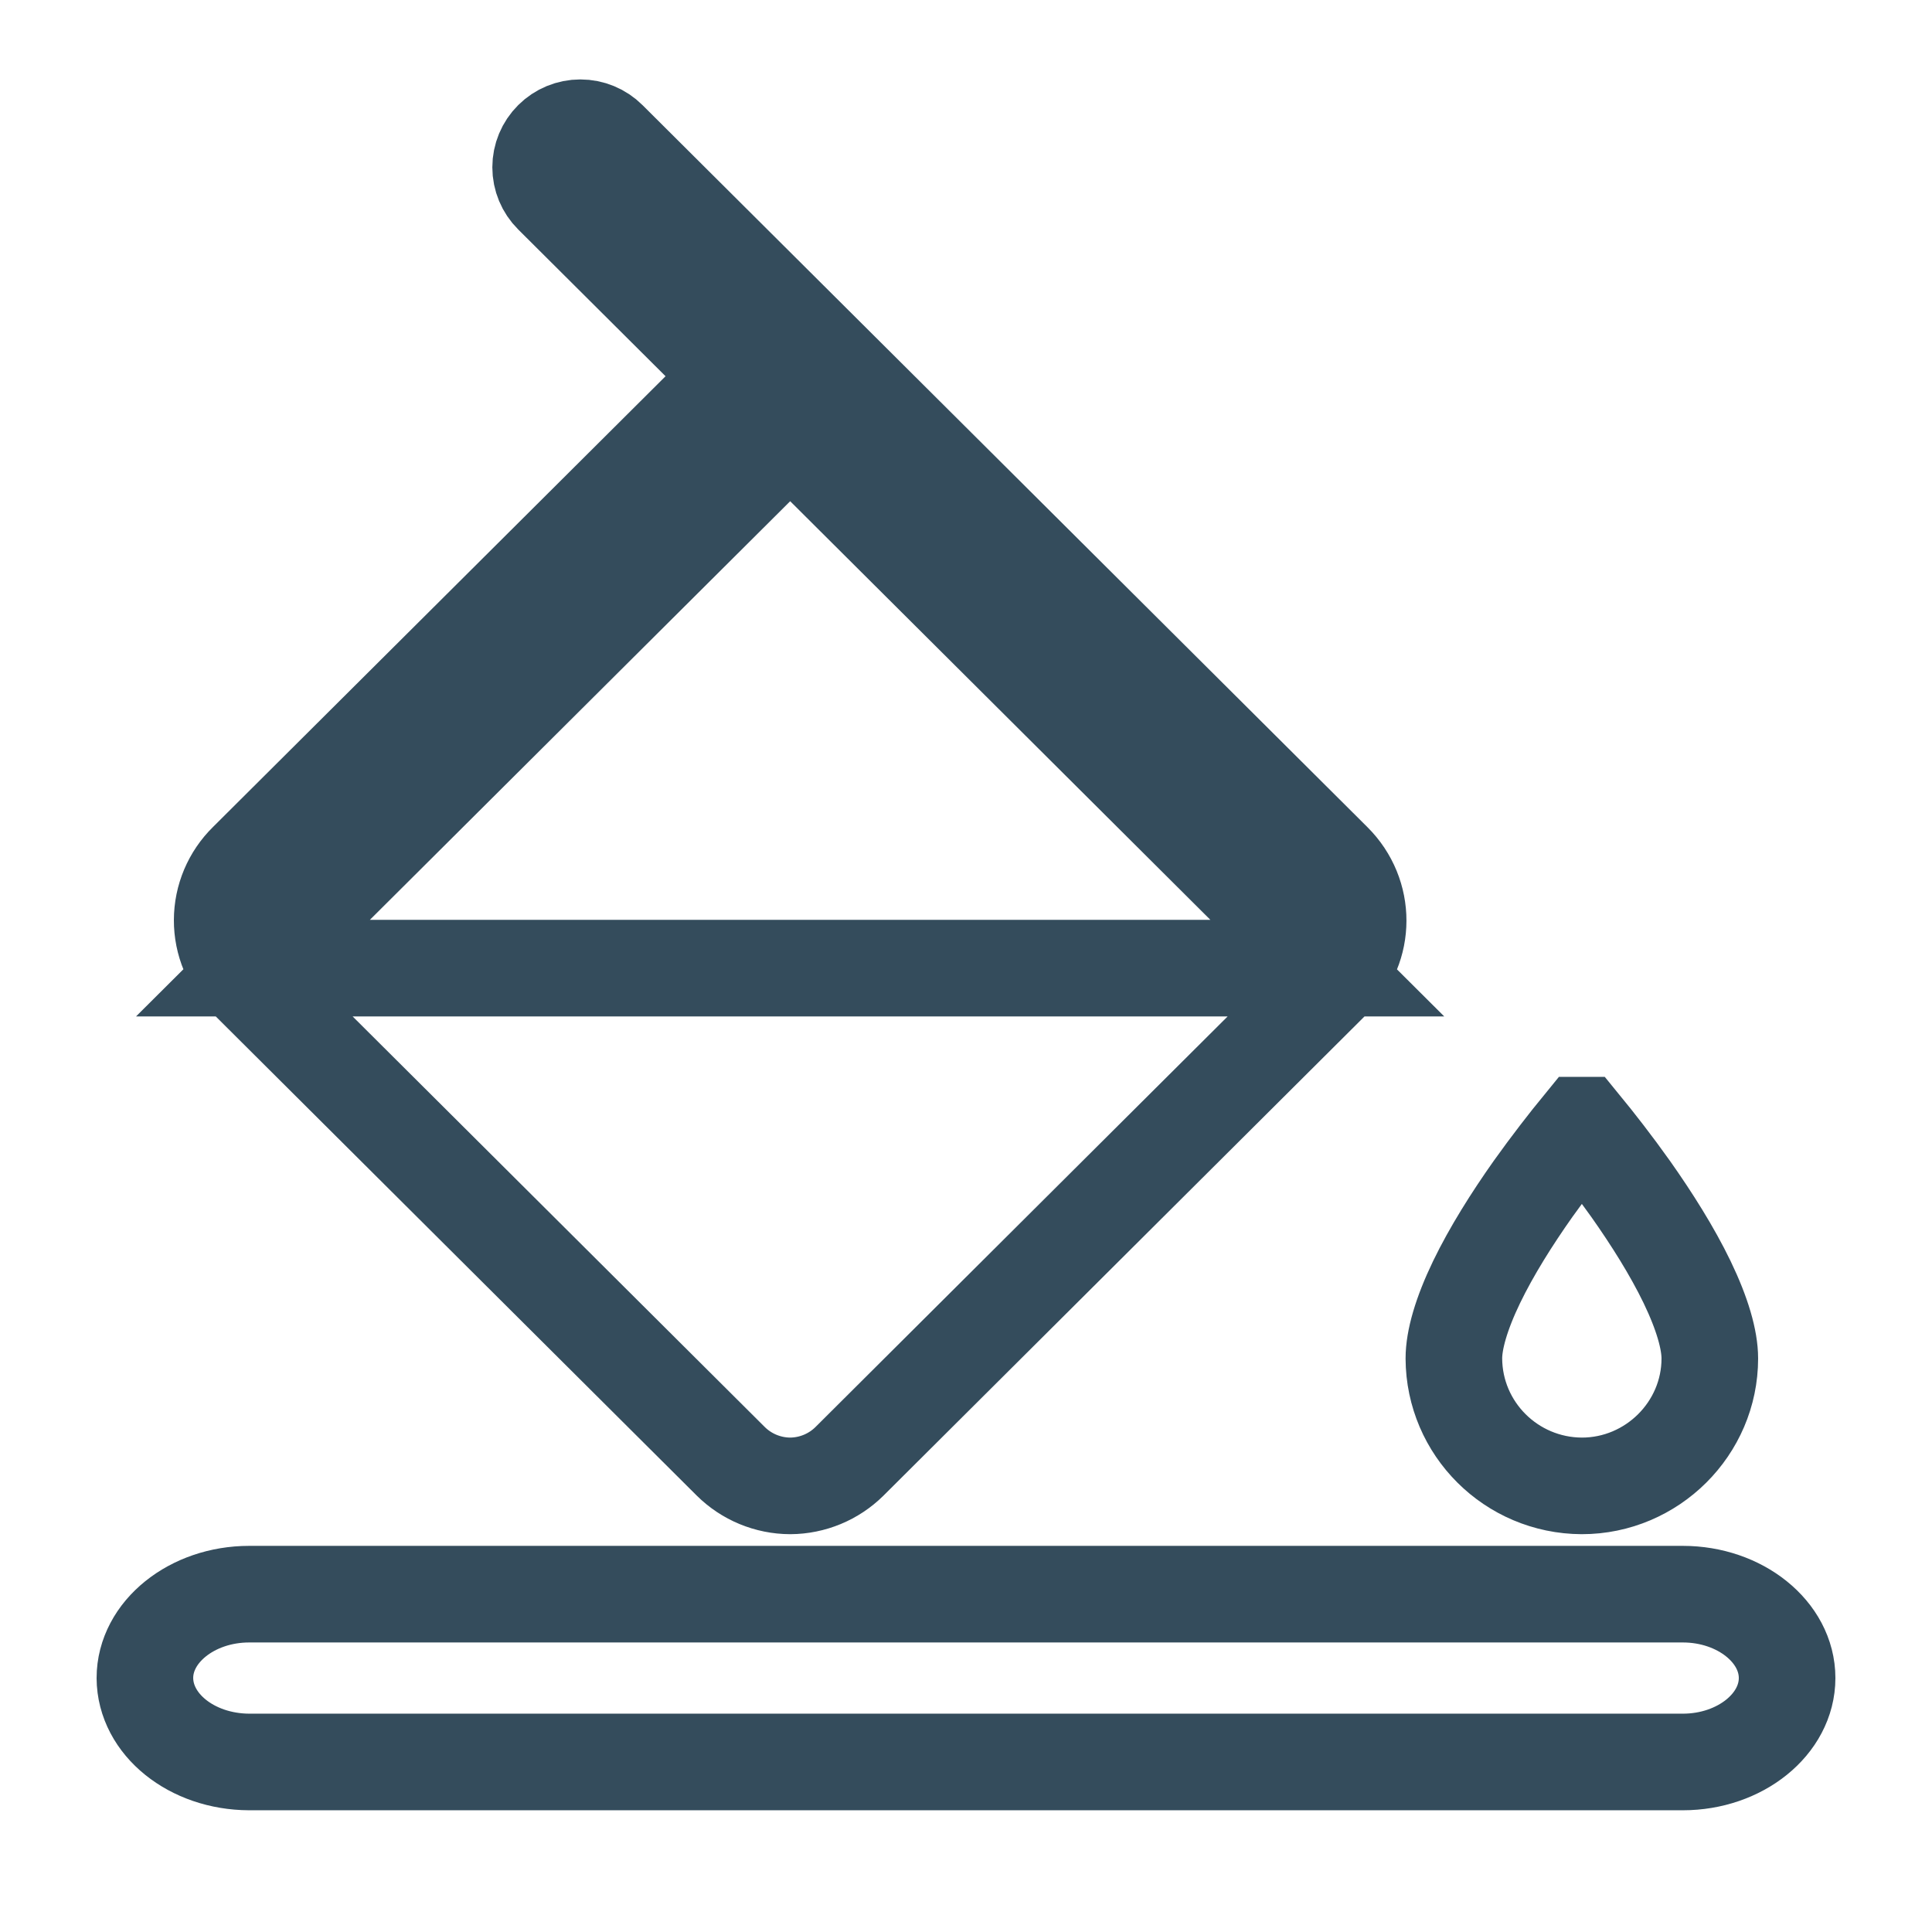
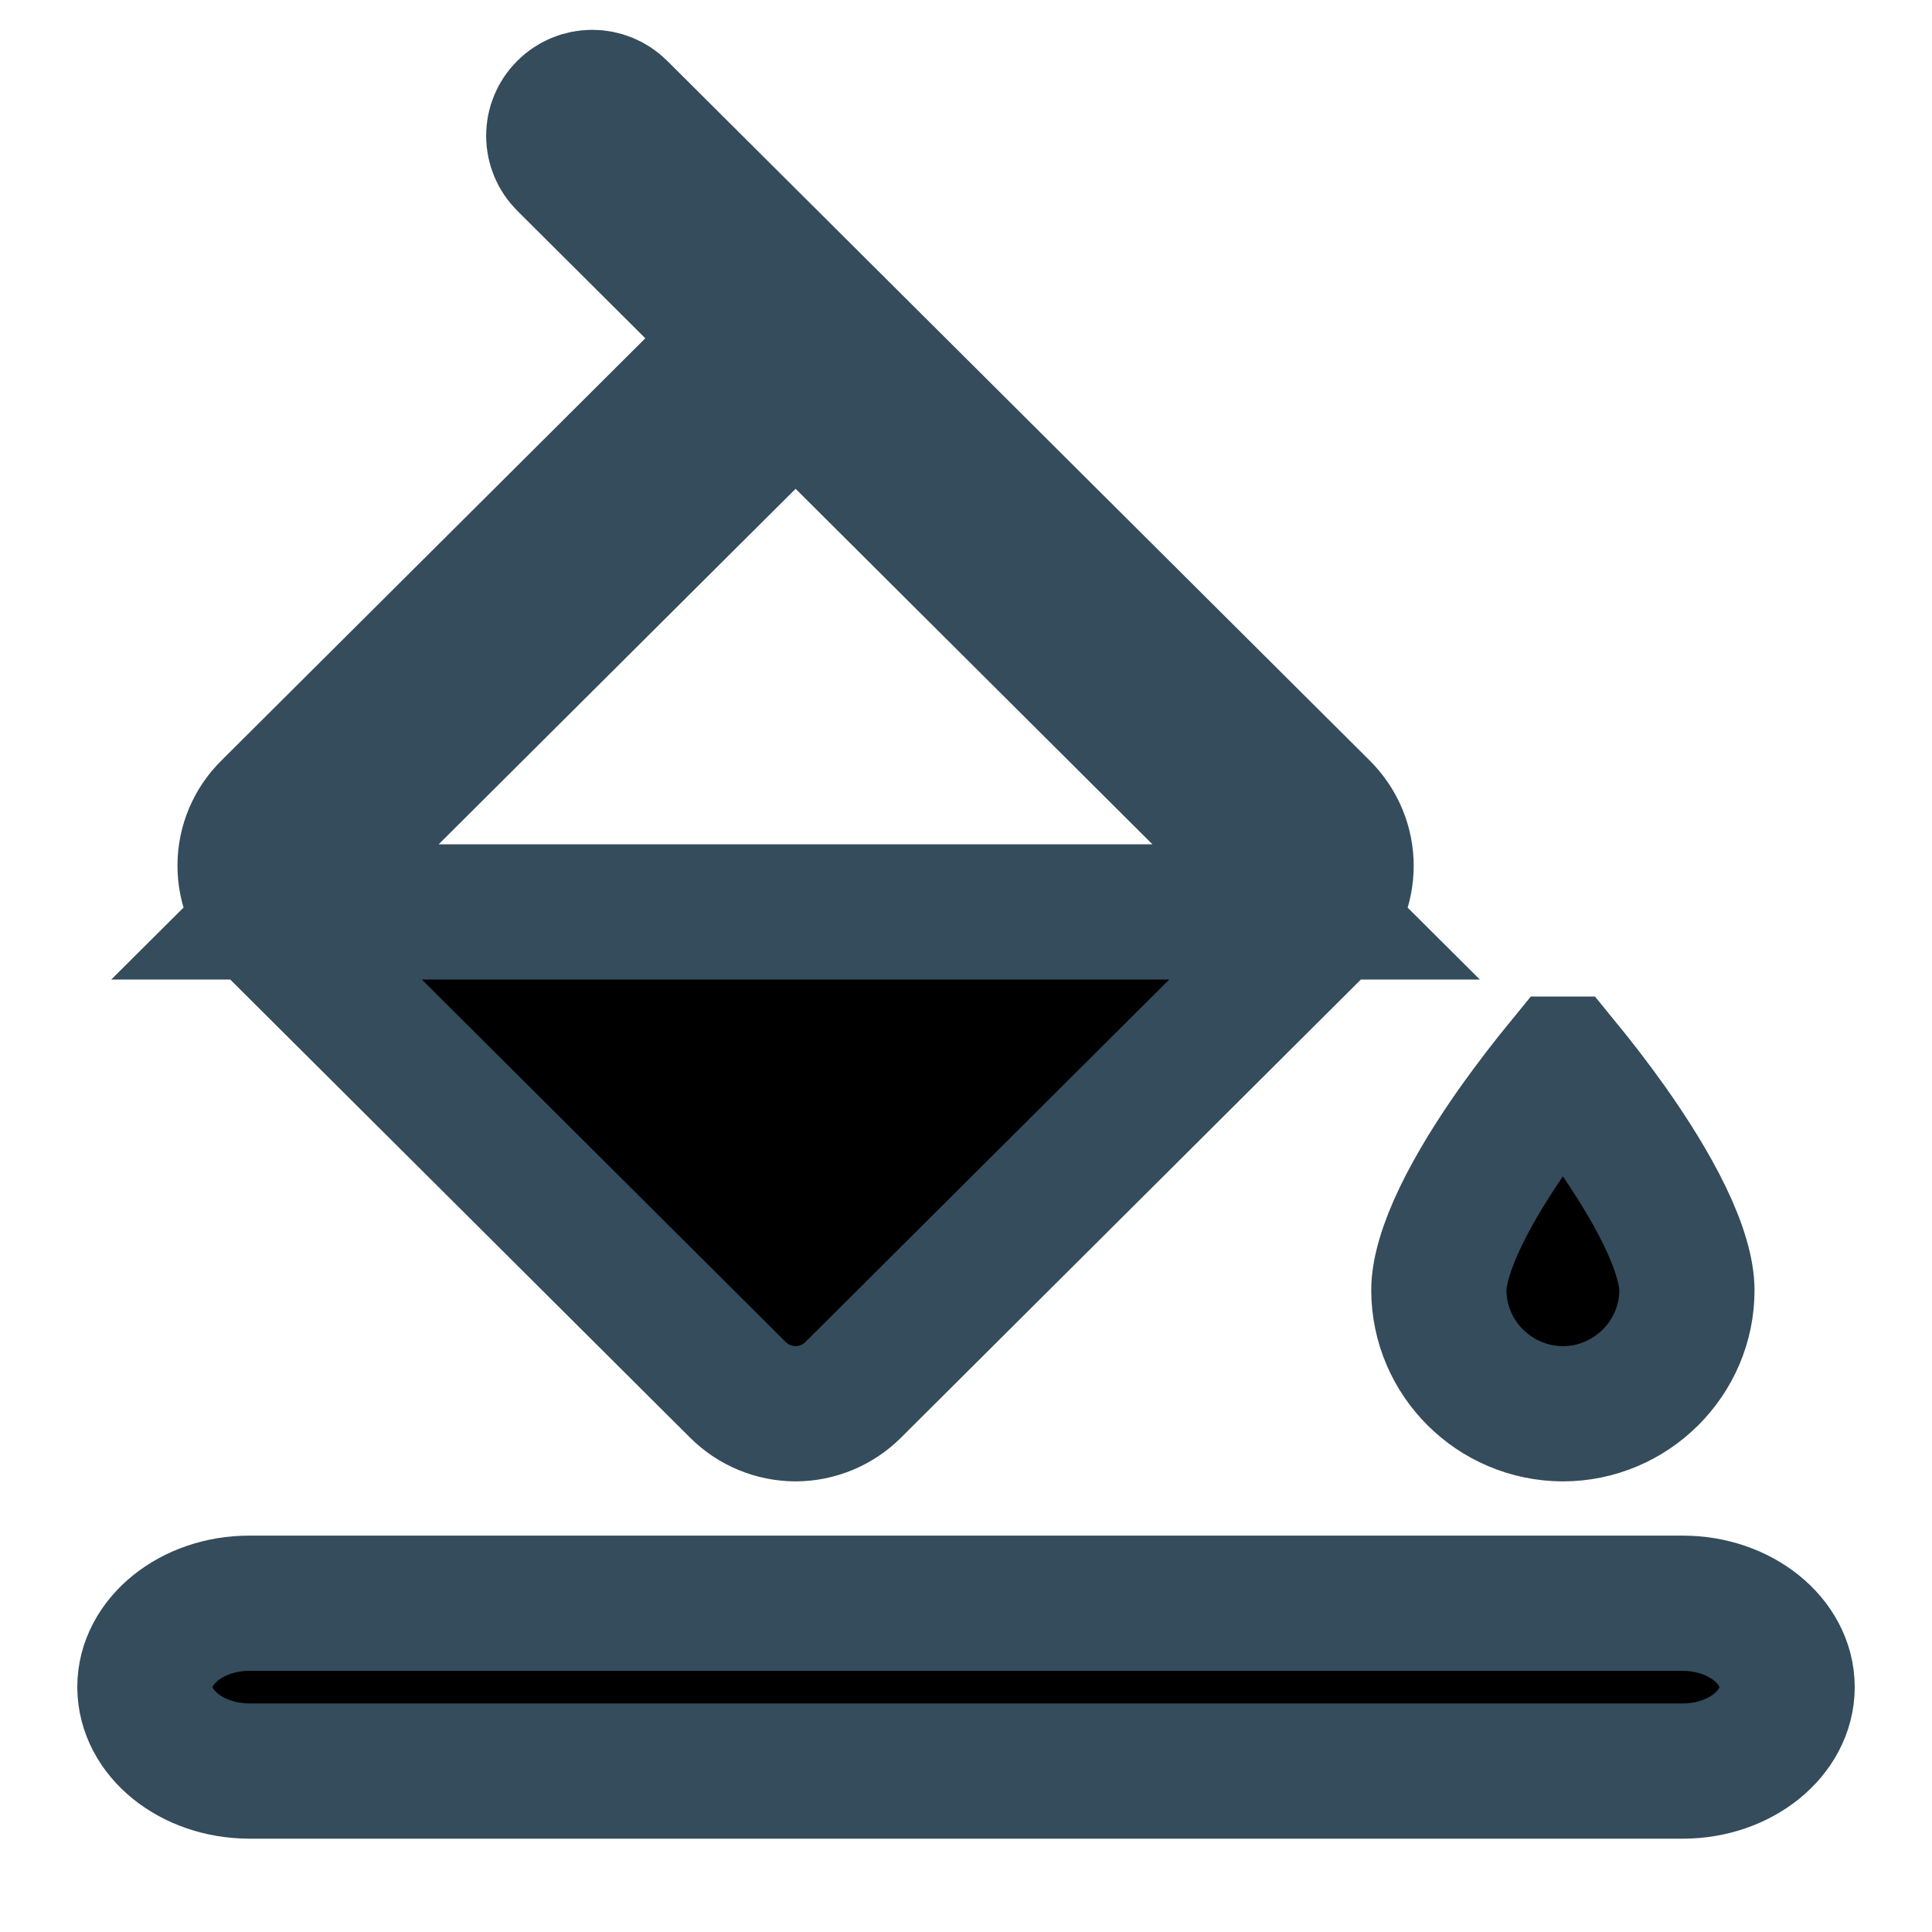
<svg xmlns="http://www.w3.org/2000/svg" version="1.1" width="20" height="20" viewBox="0 0 1000 1000" xml:space="preserve">
  <defs>
- </defs>
-   <rect x="0" y="0" width="100%" height="100%" fill="none" />
-   <g transform="matrix(49.6713 0 0 49.473 499.9998 417.6024)" id="610803">
-     <path style="stroke: rgb(52,76,92); stroke-width: 1; stroke-dasharray: none; stroke-linecap: butt; stroke-dashoffset: 0; stroke-linejoin: miter; stroke-miterlimit: 4; is-custom-font: none; font-file-url: none; fill: none; fill-rule: nonzero; opacity: 1;" vector-effect="non-scaling-stroke" transform=" translate(-8.9991, -7.9793)" d="M 6.228 3.828 l 0.353 -0.353 l -0.353 -0.354 l -1.54 -1.54 a 0.413 0.413 0 0 1 0 -0.585 a 0.413 0.413 0 0 1 0.585 0 l 7.553 7.553 c 0.348 0.347 0.343 0.9 0.003 1.233 l -0.003 0.003 l -5.041 5.042 a 0.883 0.883 0 0 1 -0.618 0.257 a 0.883 0.883 0 0 1 -0.619 -0.257 L 1.507 9.785 l -0.003 -0.003 a 0.867 0.867 0 0 1 0.003 -1.233 l 4.72 -4.72 z M 2.422 8.814 l -0.853 0.853 H 12.764 l -0.853 -0.853 l -4.39 -4.391 l -0.354 -0.354 l -0.354 0.354 l -4.39 4.39 z m 12.995 2.496 c 0.15 0.184 0.329 0.414 0.508 0.667 c 0.22 0.313 0.432 0.65 0.588 0.974 c 0.16 0.333 0.237 0.606 0.237 0.8 c 0 0.732 -0.601 1.333 -1.334 1.333 a 1.339 1.339 0 0 1 -1.333 -1.333 c 0 -0.194 0.077 -0.467 0.237 -0.8 c 0.156 -0.324 0.368 -0.661 0.588 -0.974 c 0.18 -0.253 0.358 -0.483 0.508 -0.667 z" stroke-linecap="round" />
+   </defs>
+   <g transform="matrix(48.1412 0 0 47.9491 499.9998 391.1016)" id="610803">
+     <path class="color-popover" style="stroke: rgb(52,76,92); stroke-width: 1.4; stroke-dasharray: none; stroke-linecap: butt; stroke-dashoffset: 0; stroke-linejoin: miter; stroke-miterlimit: 4; is-custom-font: none; font-file-url: none; fill-rule: nonzero; opacity: 1;" vector-effect="non-scaling-stroke" transform=" translate(-8.9991, -7.9793)" d="M 6.228 3.828 l 0.353 -0.353 l -0.353 -0.354 l -1.54 -1.54 a 0.413 0.413 0 0 1 0 -0.585 a 0.413 0.413 0 0 1 0.585 0 l 7.553 7.553 c 0.348 0.347 0.343 0.9 0.003 1.233 l -0.003 0.003 l -5.041 5.042 a 0.883 0.883 0 0 1 -0.618 0.257 a 0.883 0.883 0 0 1 -0.619 -0.257 L 1.507 9.785 l -0.003 -0.003 a 0.867 0.867 0 0 1 0.003 -1.233 l 4.72 -4.72 z M 2.422 8.814 l -0.853 0.853 H 12.764 l -0.853 -0.853 l -4.39 -4.391 l -0.354 -0.354 l -0.354 0.354 l -4.39 4.39 z m 12.995 2.496 c 0.15 0.184 0.329 0.414 0.508 0.667 c 0.22 0.313 0.432 0.65 0.588 0.974 c 0.16 0.333 0.237 0.606 0.237 0.8 c 0 0.732 -0.601 1.333 -1.334 1.333 a 1.339 1.339 0 0 1 -1.333 -1.333 c 0 -0.194 0.077 -0.467 0.237 -0.8 c 0.156 -0.324 0.368 -0.661 0.588 -0.974 c 0.18 -0.253 0.358 -0.483 0.508 -0.667 z" stroke-linecap="round" />
  </g>
-   <g transform="matrix(40.4762 0 0 32.5665 500.0001 868.5643)" id="194345">
-     <path style="stroke: rgb(52,76,92); stroke-width: 1; stroke-dasharray: none; stroke-linecap: butt; stroke-dashoffset: 0; stroke-linejoin: miter; stroke-miterlimit: 4; is-custom-font: none; font-file-url: none; fill: none; fill-rule: nonzero; opacity: 1;" vector-effect="non-scaling-stroke" transform=" translate(-11, -2.1665)" d="M 1.833 0.833 h 18.334 c 0.732 0 1.333 0.601 1.333 1.333 c 0 0.733 -0.601 1.334 -1.333 1.334 H 1.833 A 1.339 1.339 0 0 1 0.5 2.166 c 0 -0.732 0.601 -1.333 1.333 -1.333 z" stroke-linecap="round" />
+   <g transform="matrix(40.4762 0 0 32.5665 500.0001 873.2665)" id="194345">
+     <path class="color-popover" style="stroke: rgb(52,76,92); stroke-width: 1.4; stroke-dasharray: none; stroke-linecap: butt; stroke-dashoffset: 0; stroke-linejoin: miter; stroke-miterlimit: 4; is-custom-font: none; font-file-url: none; fill-rule: nonzero; opacity: 1;" vector-effect="non-scaling-stroke" transform=" translate(-11, -2.1665)" d="M 1.833 0.833 h 18.334 c 0.732 0 1.333 0.601 1.333 1.333 c 0 0.733 -0.601 1.334 -1.333 1.334 H 1.833 A 1.339 1.339 0 0 1 0.5 2.166 c 0 -0.732 0.601 -1.333 1.333 -1.333 z" stroke-linecap="round" />
  </g>
</svg>
